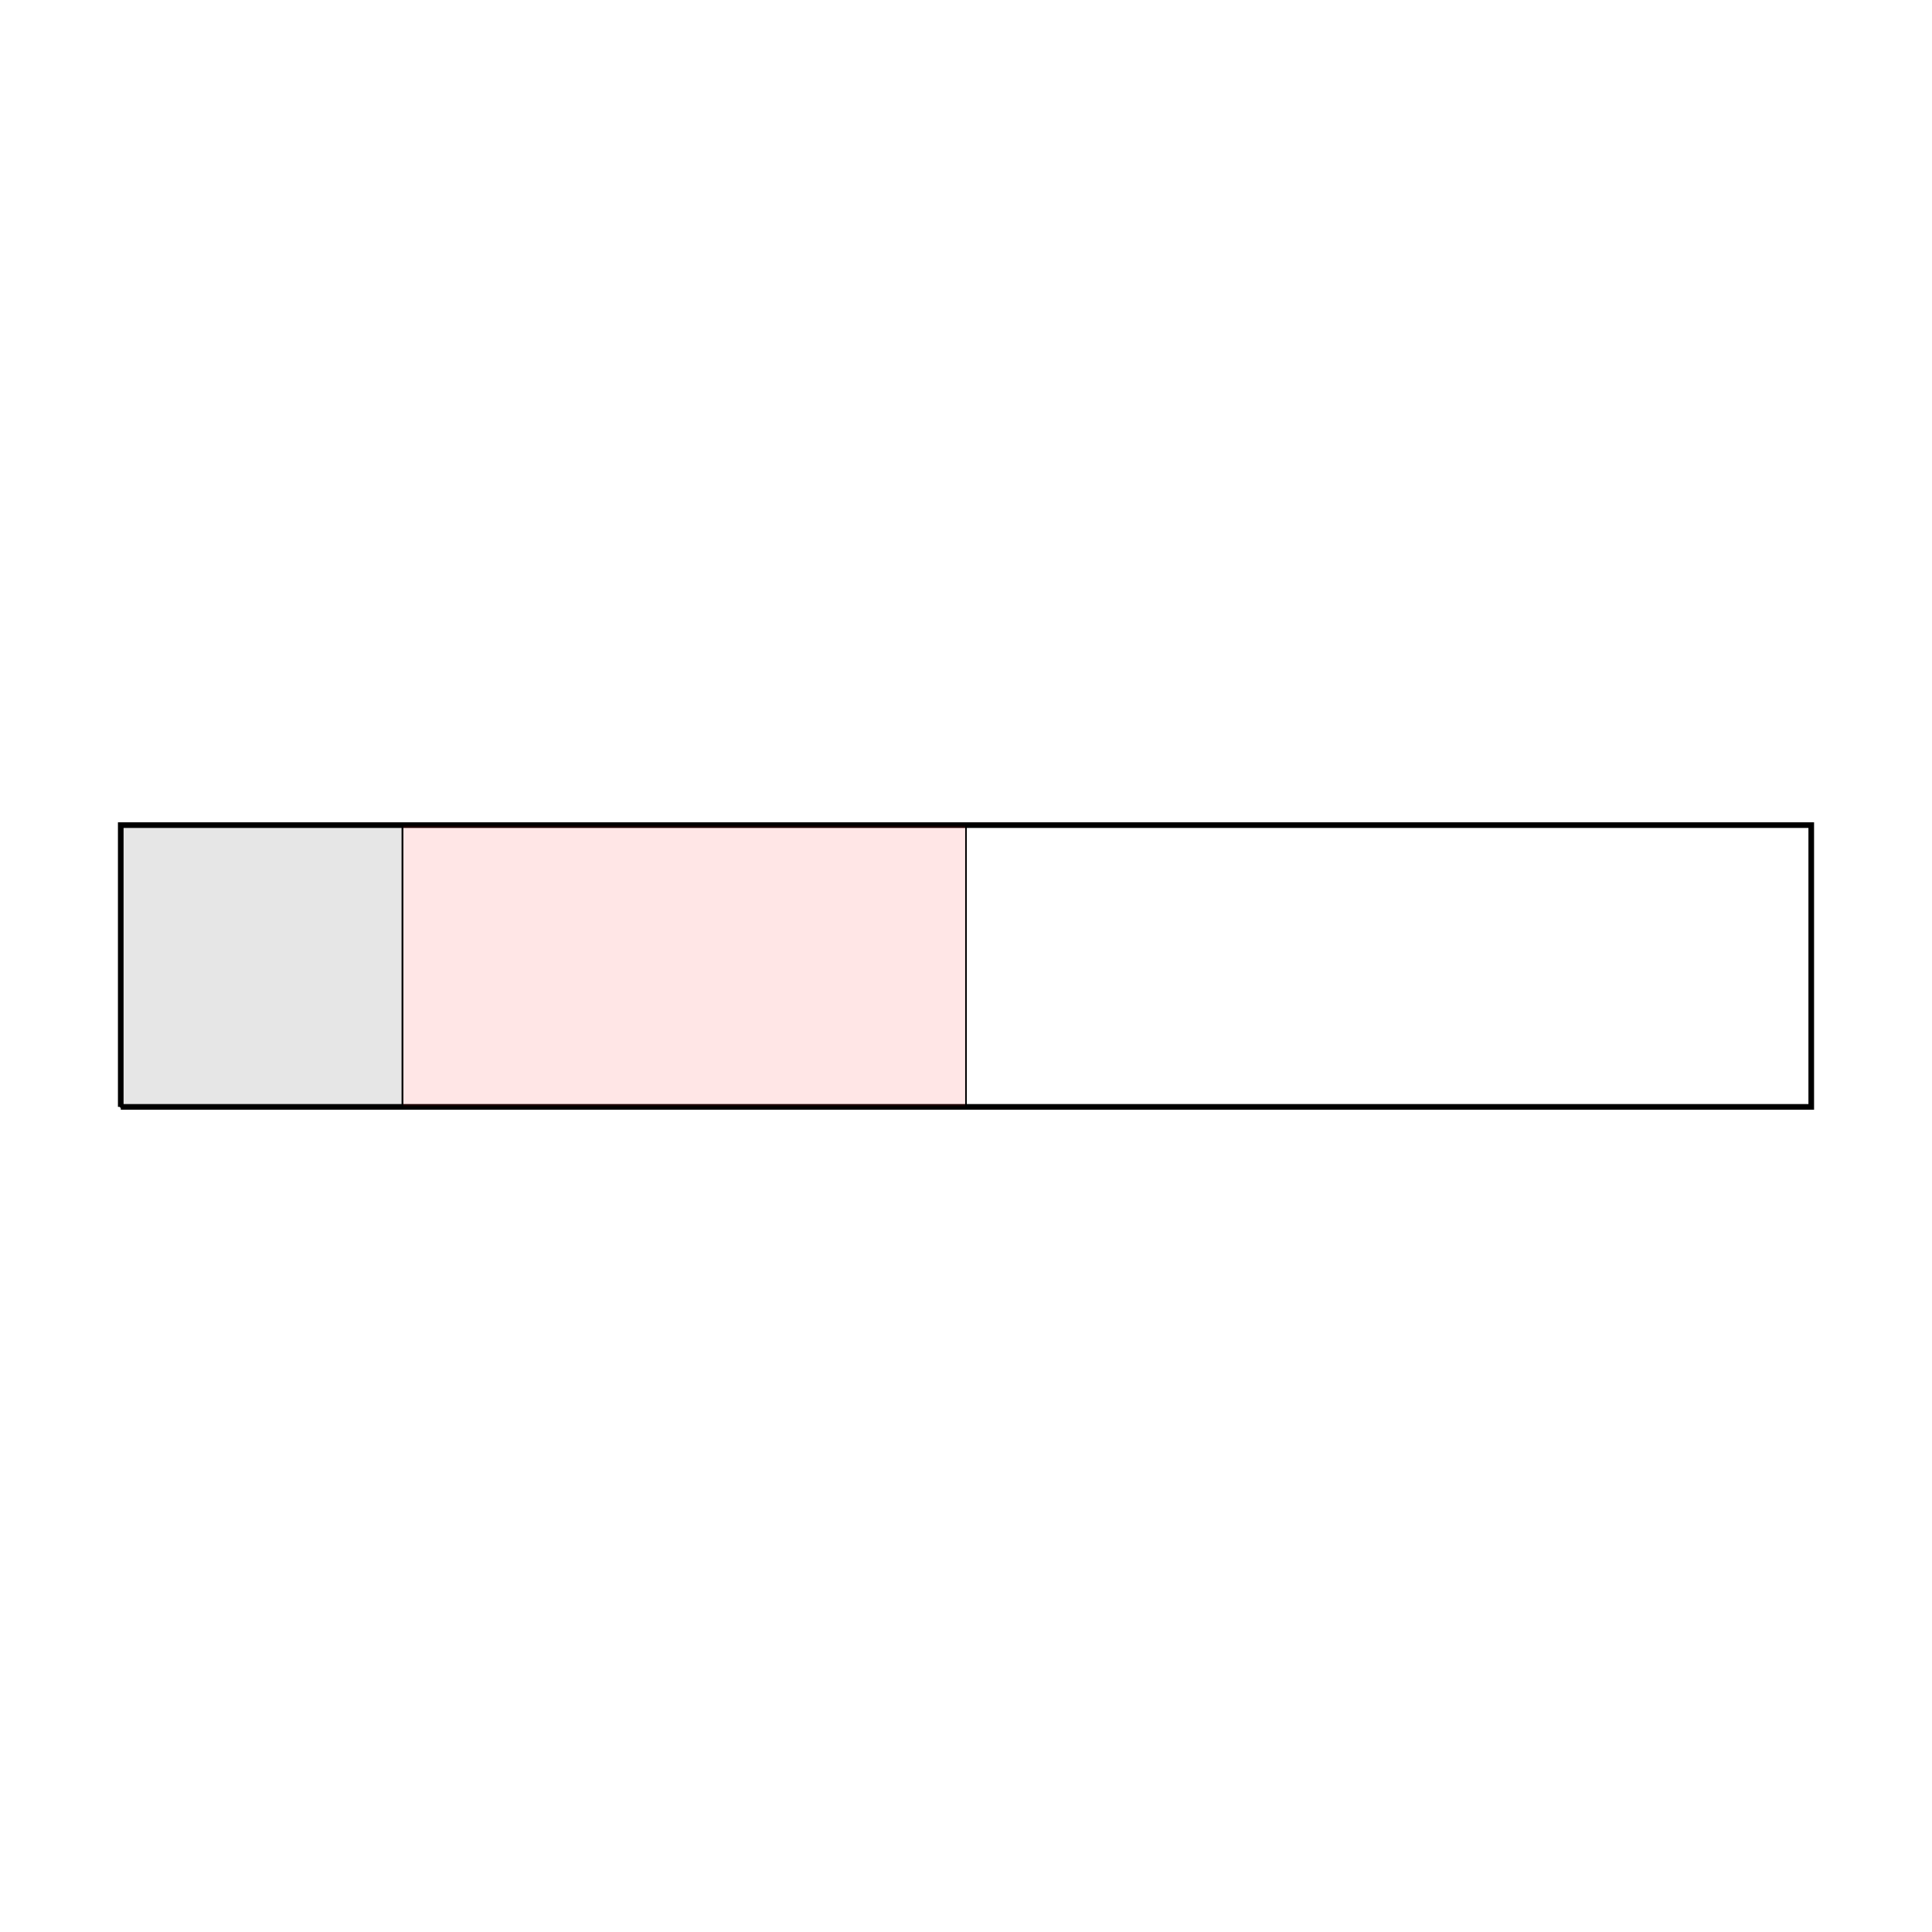
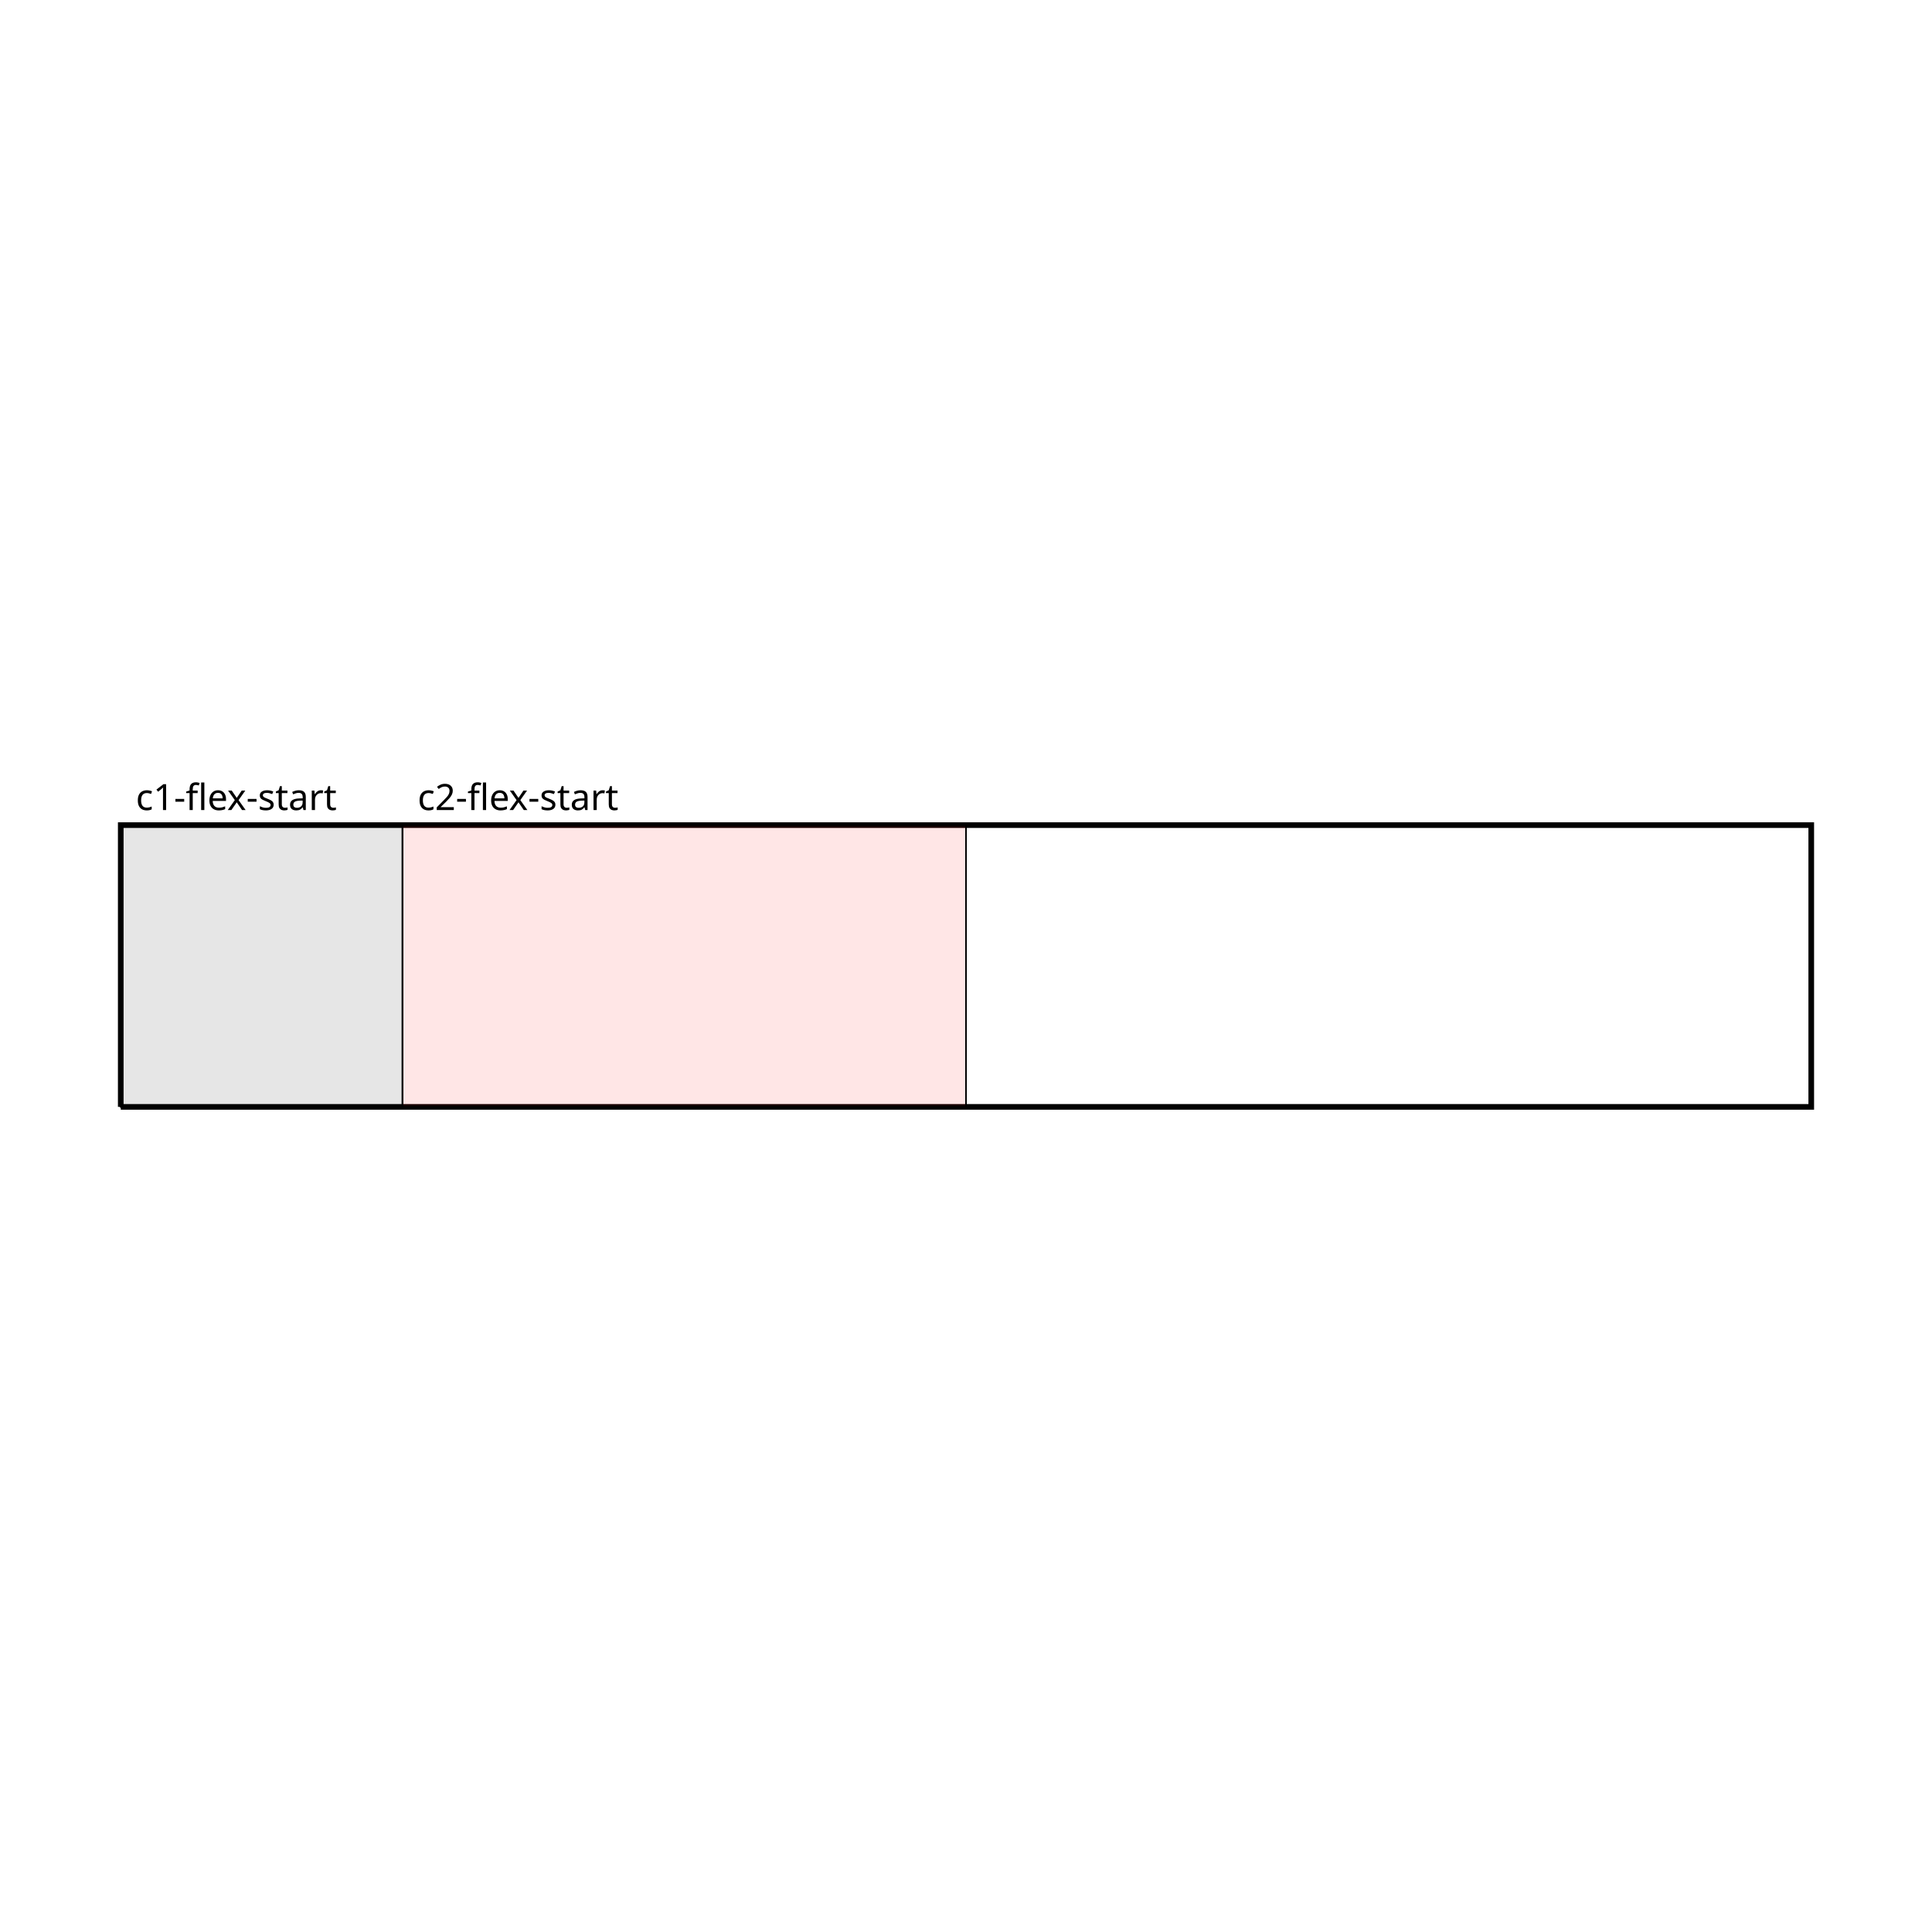
<svg xmlns="http://www.w3.org/2000/svg" width="640" height="640" viewBox="0 0 640 640">
  <rect width="100%" height="100%" fill="white" />
-   <polyline data-points="0,0 300,0 300,50 0,50 0,0" data-type="line" points="40,366.667 600,366.667 600,273.333 40,273.333 40,366.667" fill="none" stroke="black" stroke-width="1.867" />
-   <rect data-type="rect" data-label="" data-x="25" data-y="25" x="40" y="273.333" width="93.333" height="93.333" fill="rgba(0,0,0,0.1)" stroke="black" stroke-width="0.536" />
-   <rect data-type="rect" data-label="" data-x="100" data-y="25" x="133.333" y="273.333" width="186.667" height="93.333" fill="rgba(255,0,0,0.1)" stroke="black" stroke-width="0.536" />
+   <g>
+     <polyline data-points="0,0 300,0 300,50 0,50 0,0" data-type="line" data-label="" points="40,366.667 600,366.667 600,273.333 40,273.333 40,366.667" fill="none" stroke="black" stroke-width="1.867" />
+   </g>
+   <g>
+     <rect data-type="rect" data-label="c1-flex-start" data-x="25" data-y="25" x="40" y="273.333" width="93.333" height="93.333" fill="rgba(0,0,0,0.1)" stroke="black" stroke-width="0.536" />
+     <text x="45" y="268.333" font-family="sans-serif" font-size="12" fill="black">c1-flex-start</text>
+   </g>
+   <g>
+     <rect data-type="rect" data-label="c2-flex-start" data-x="100" data-y="25" x="133.333" y="273.333" width="186.667" height="93.333" fill="rgba(255,0,0,0.1)" stroke="black" stroke-width="0.536" />
+     <text x="138.333" y="268.333" font-family="sans-serif" font-size="12" fill="black">c2-flex-start</text>
+   </g>
  <g id="crosshair" style="display: none">
    <line id="crosshair-h" y1="0" y2="640" stroke="#666" stroke-width="0.5" />
    <line id="crosshair-v" x1="0" x2="640" stroke="#666" stroke-width="0.5" />
    <text id="coordinates" font-family="monospace" font-size="12" fill="#666" />
  </g>
</svg>
